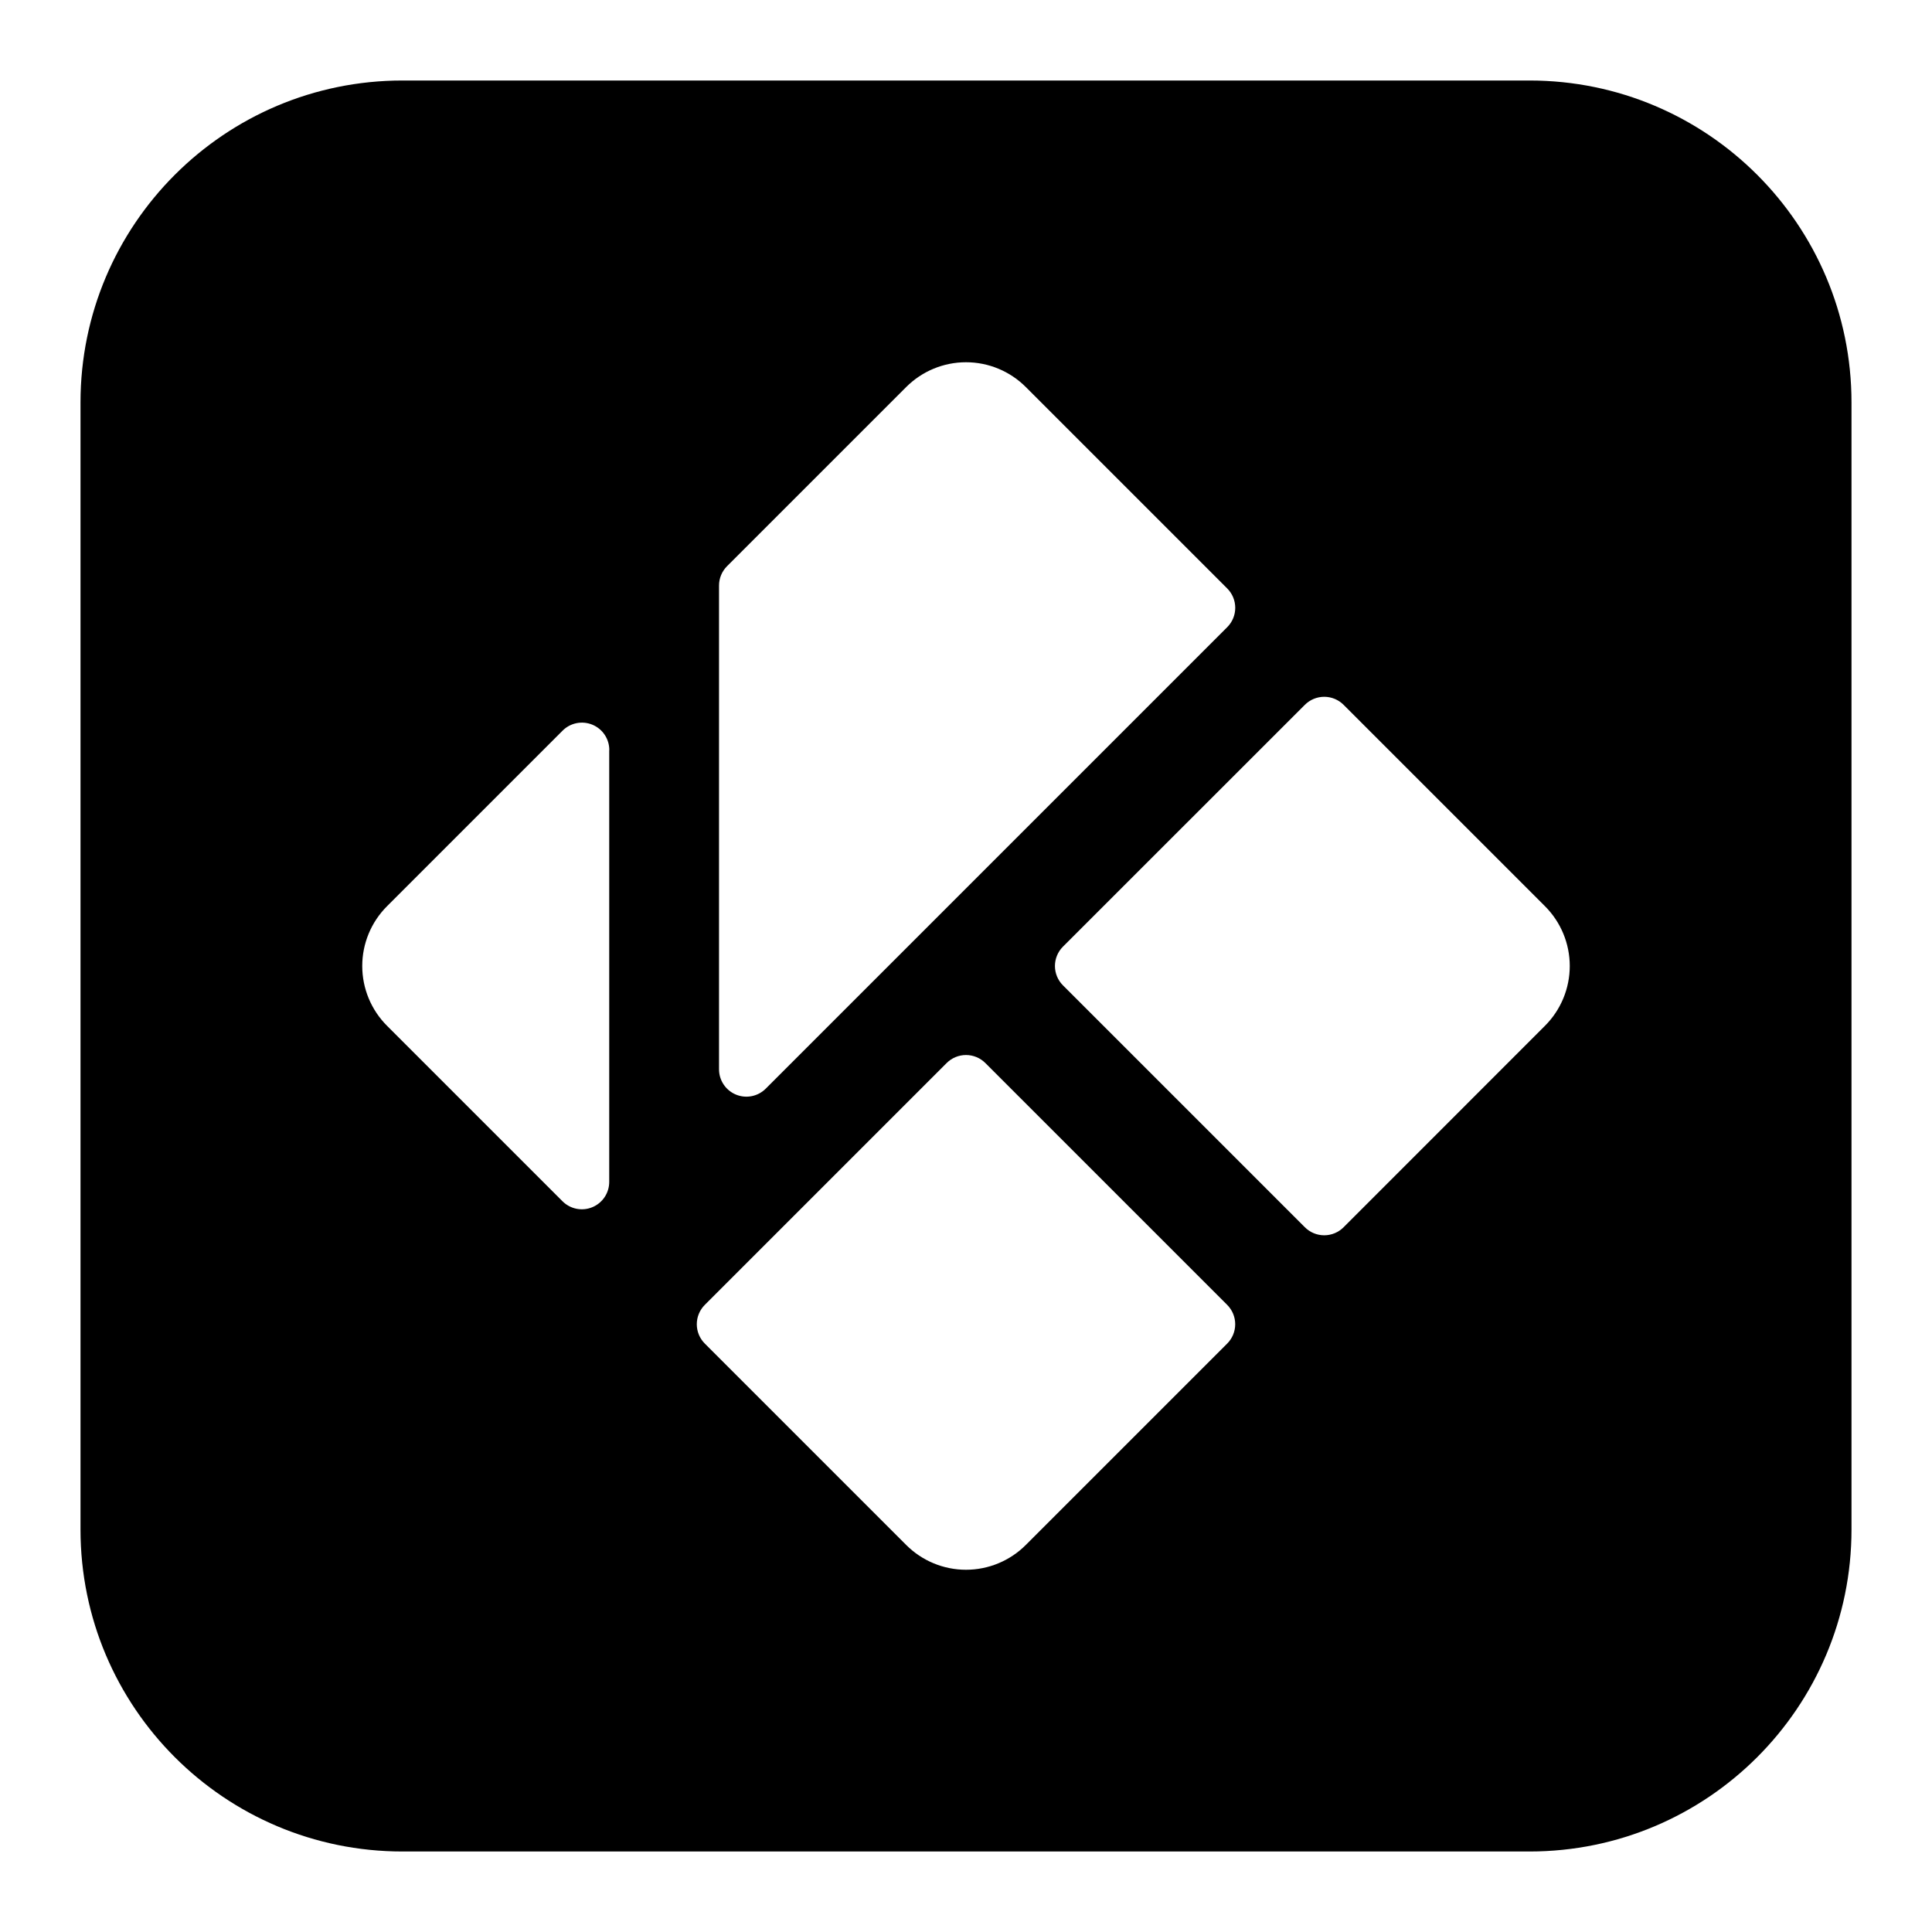
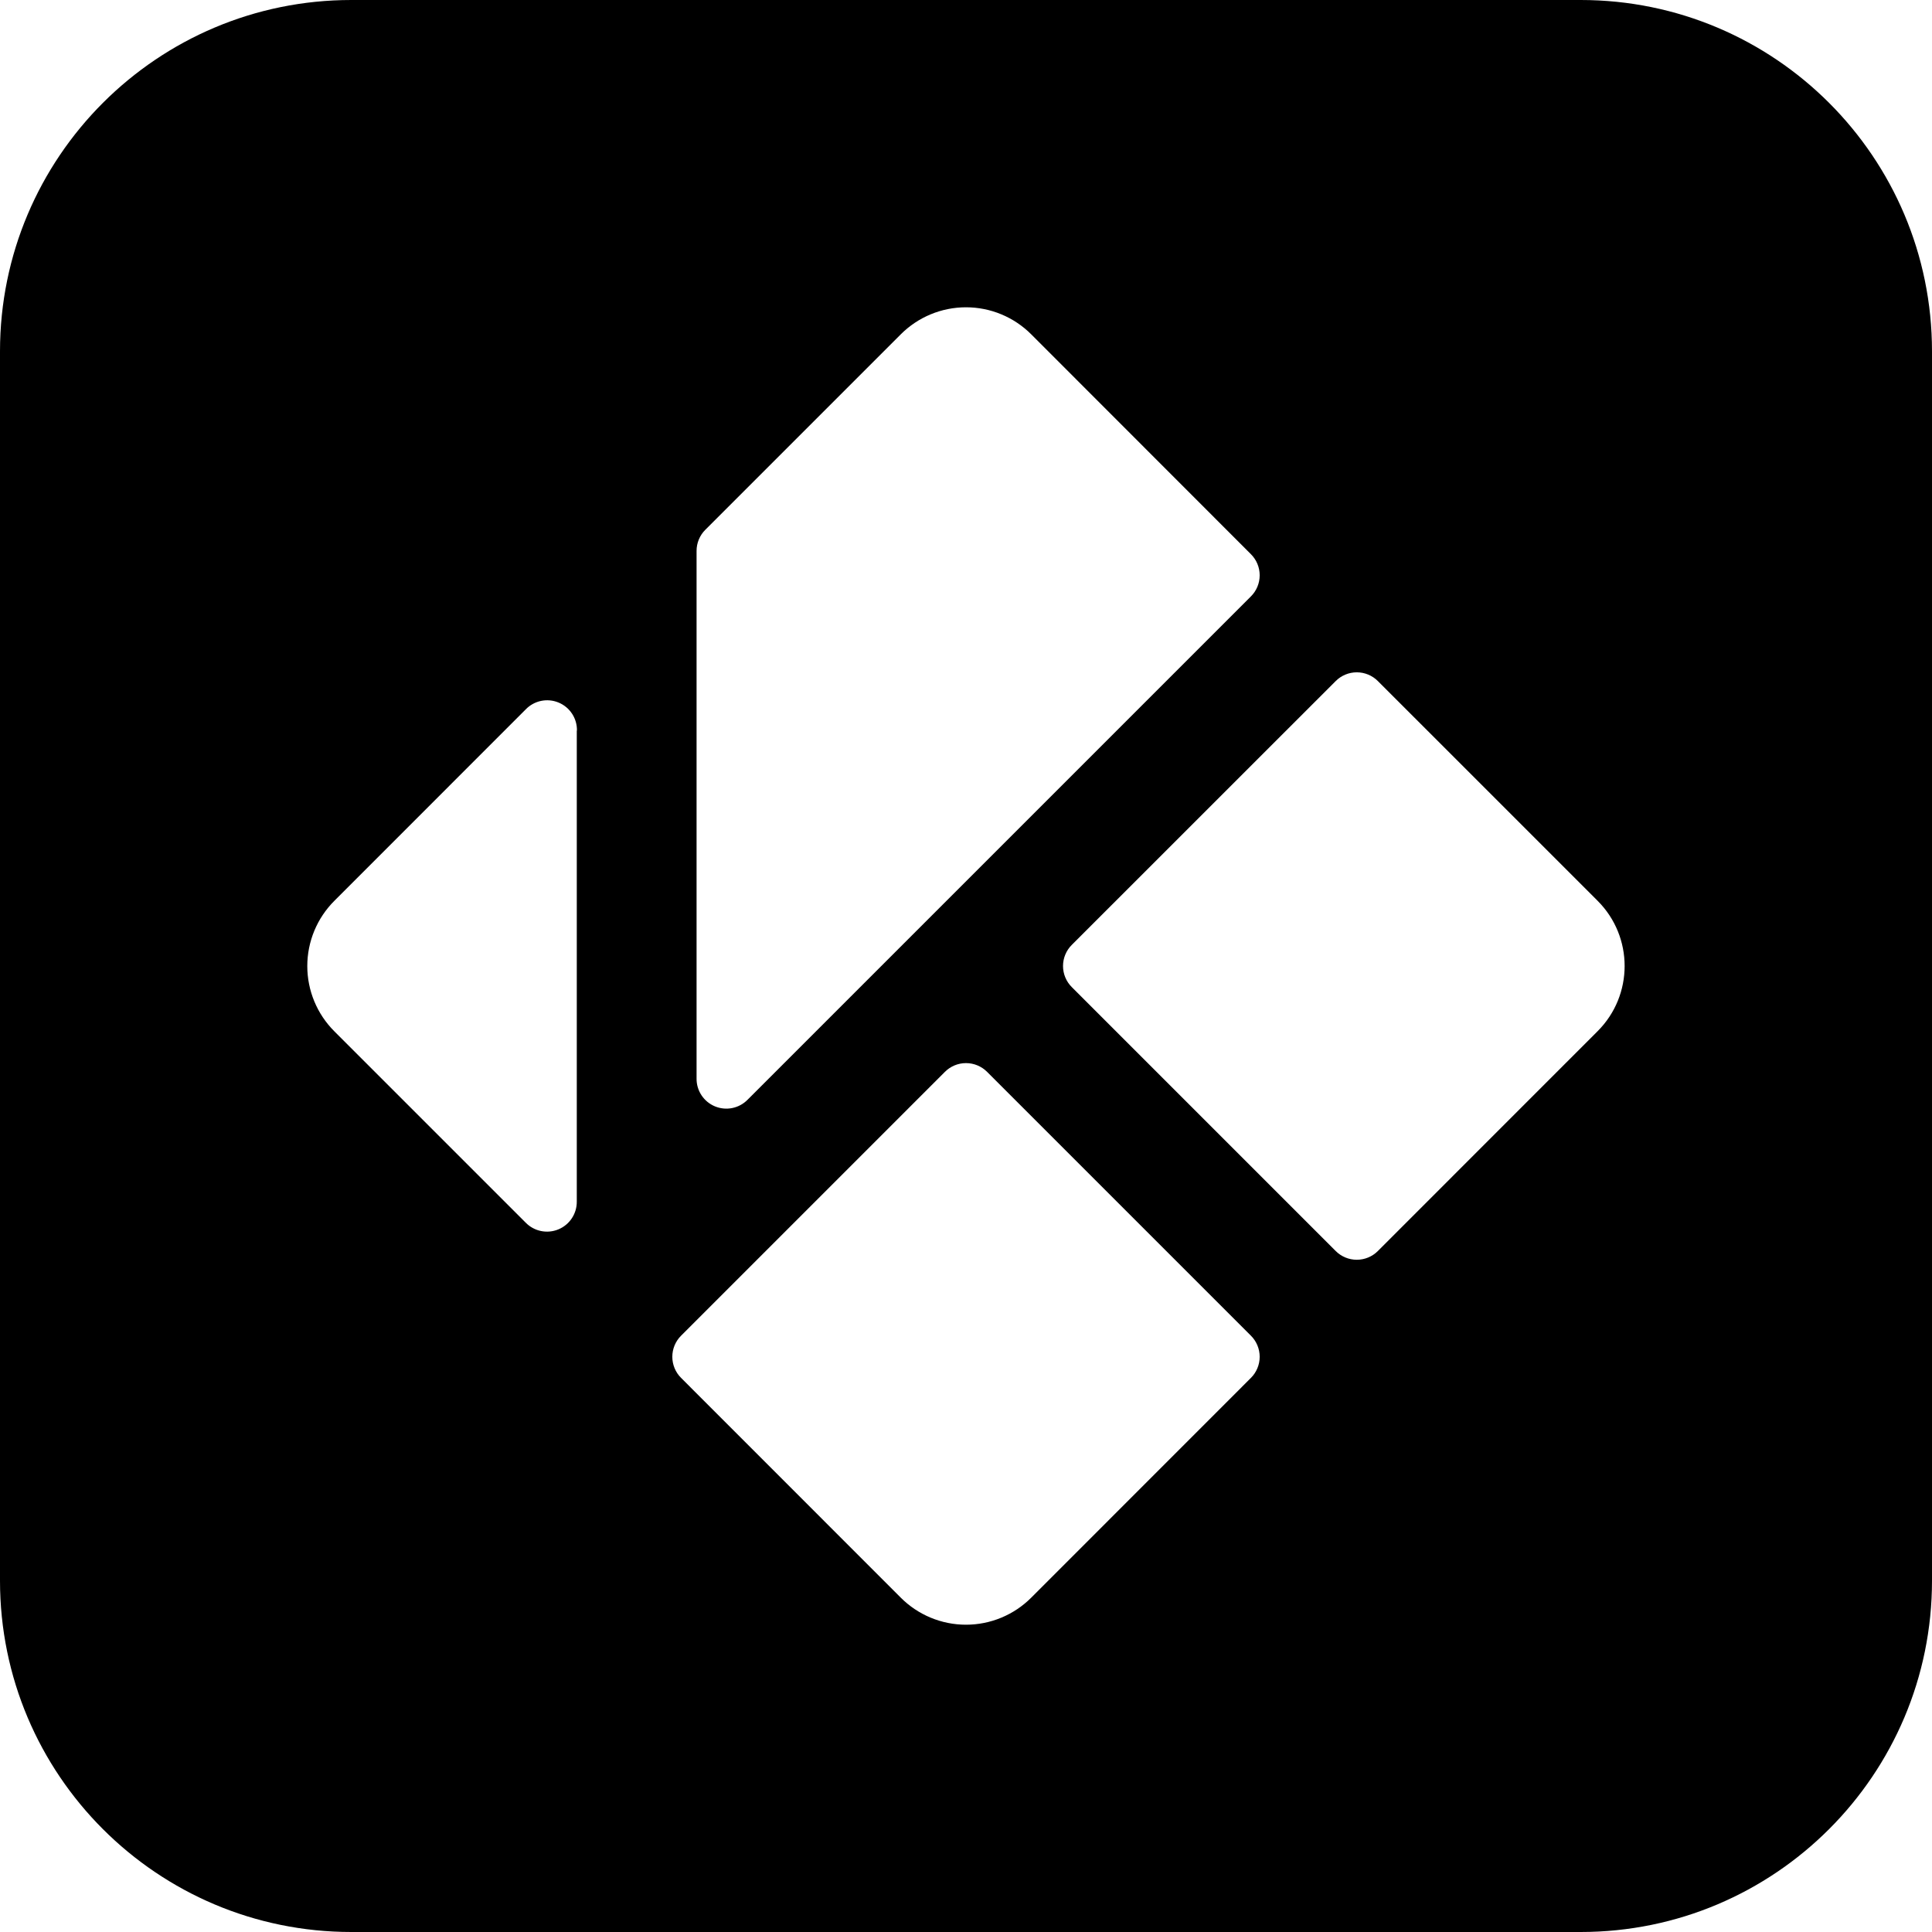
<svg xmlns="http://www.w3.org/2000/svg" width="24" height="24" viewBox="0 0 24 24">
-   <path fill-rule="evenodd" d="M5 1a4 4 0 0 0-4 4v14a4 4 0 0 0 4 4h14a4 4 0 0 0 4-4V5a4 4 0 0 0-4-4zm7.743 3.808a1.05 1.05 0 0 0-1.486 0L9.032 7.033a.34.34 0 0 0-.1.241v6.007a.34.34 0 0 0 .582.241l5.73-5.73a.34.34 0 0 0 0-.483zm3.948 3.948a.34.34 0 0 0-.482 0l-3.004 3.003a.34.34 0 0 0 0 .482l3.004 3.004a.34.34 0 0 0 .482 0l2.501-2.502a1.05 1.05 0 0 0 0-1.486zm-4.932 4.45a.34.34 0 0 1 .482 0l3.003 3.003a.34.34 0 0 1 0 .482l-2.501 2.501a1.05 1.05 0 0 1-1.486 0l-2.501-2.501a.34.34 0 0 1 0-.482zM7.569 9.32a.34.34 0 0 0-.583-.241l-2.178 2.178a1.05 1.05 0 0 0 0 1.486l2.178 2.178a.34.34 0 0 0 .582-.24V9.32Z" clip-rule="evenodd" />
+   <path fill-rule="evenodd" d="M4.364 0A4.364 4.364 0 0 0 0 4.364v15.272A4.364 4.364 0 0 0 4.364 24h15.272A4.364 4.364 0 0 0 24 19.636V4.364A4.364 4.364 0 0 0 19.636 0Zm8.447 4.154a1.145 1.145 0 0 0-1.622 0L8.762 6.581a.37.37 0 0 0-.109.263v6.553a.37.37 0 0 0 .635.263l6.25-6.25a.37.37 0 0 0 0-.527zm4.306 4.307a.37.37 0 0 0-.525 0l-3.277 3.276a.37.37 0 0 0 0 .526l3.277 3.277a.37.37 0 0 0 .525 0l2.729-2.73a1.145 1.145 0 0 0 0-1.62zm-5.38 4.855a.37.37 0 0 1 .526 0l3.276 3.276a.37.37 0 0 1 0 .525l-2.728 2.729a1.145 1.145 0 0 1-1.622 0l-2.728-2.729a.37.37 0 0 1 0-.525zm-4.57-4.24a.37.37 0 0 0-.637-.263L4.154 11.19a1.145 1.145 0 0 0 0 1.622l2.376 2.376a.37.37 0 0 0 .635-.262v-5.85Z" clip-rule="evenodd" style="stroke-width:1.091" />
</svg>
